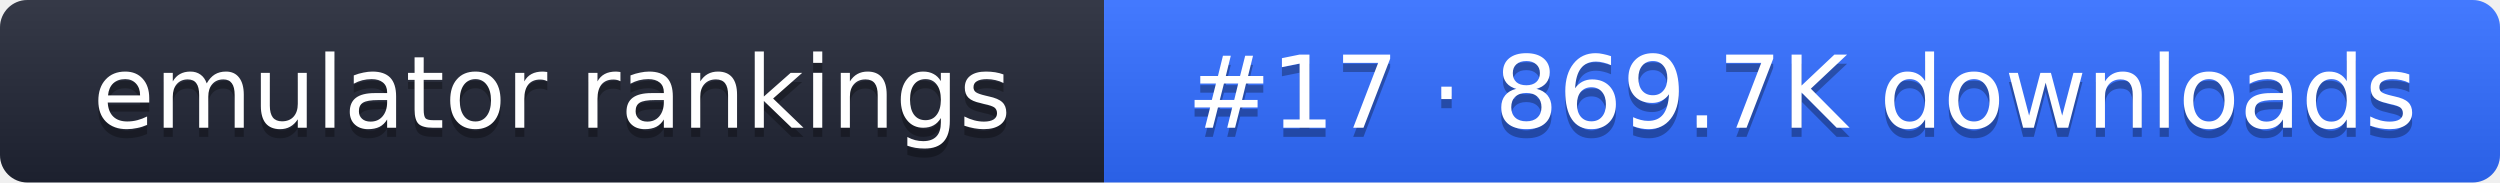
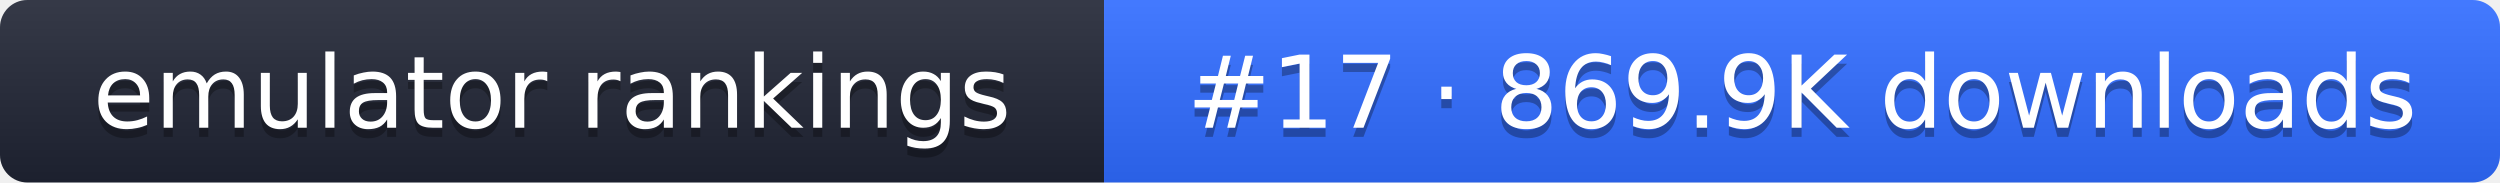
- <svg xmlns="http://www.w3.org/2000/svg" width="274" height="20" role="img" aria-label="emulator rankings: #17 · 869.7K downloads">
+ <svg xmlns="http://www.w3.org/2000/svg" width="274" height="20" role="img" aria-label="emulator rankings: #17 · 869.9K downloads">
  <linearGradient id="g" x2="0" y2="100%">
    <stop offset="0" stop-color="#fff" stop-opacity=".1" />
    <stop offset="1" stop-opacity=".1" />
  </linearGradient>
  <clipPath id="r">
    <rect width="274" height="20" rx="3" fill="#fff" />
  </clipPath>
  <g clip-path="url(#r)">
    <rect width="121" height="20" fill="#1f2433" />
    <rect x="121" width="153" height="20" fill="#2f6bff" />
    <rect width="274" height="20" fill="url(#g)" />
  </g>
  <g fill="#fff" text-anchor="middle" font-family="Verdana,DejaVu Sans,sans-serif" font-size="11">
    <text x="60.5" y="15" fill="#010101" fill-opacity=".3">emulator rankings</text>
    <text x="60.5" y="14">emulator rankings</text>
-     <text x="197.5" y="15" fill="#010101" fill-opacity=".3">#17 · 869.7K downloads</text>
-     <text x="197.5" y="14">#17 · 869.7K downloads</text>
+     <text x="197.5" y="15" fill="#010101" fill-opacity=".3">#17 · 869.9K downloads</text>
+     <text x="197.5" y="14">#17 · 869.9K downloads</text>
  </g>
</svg>
